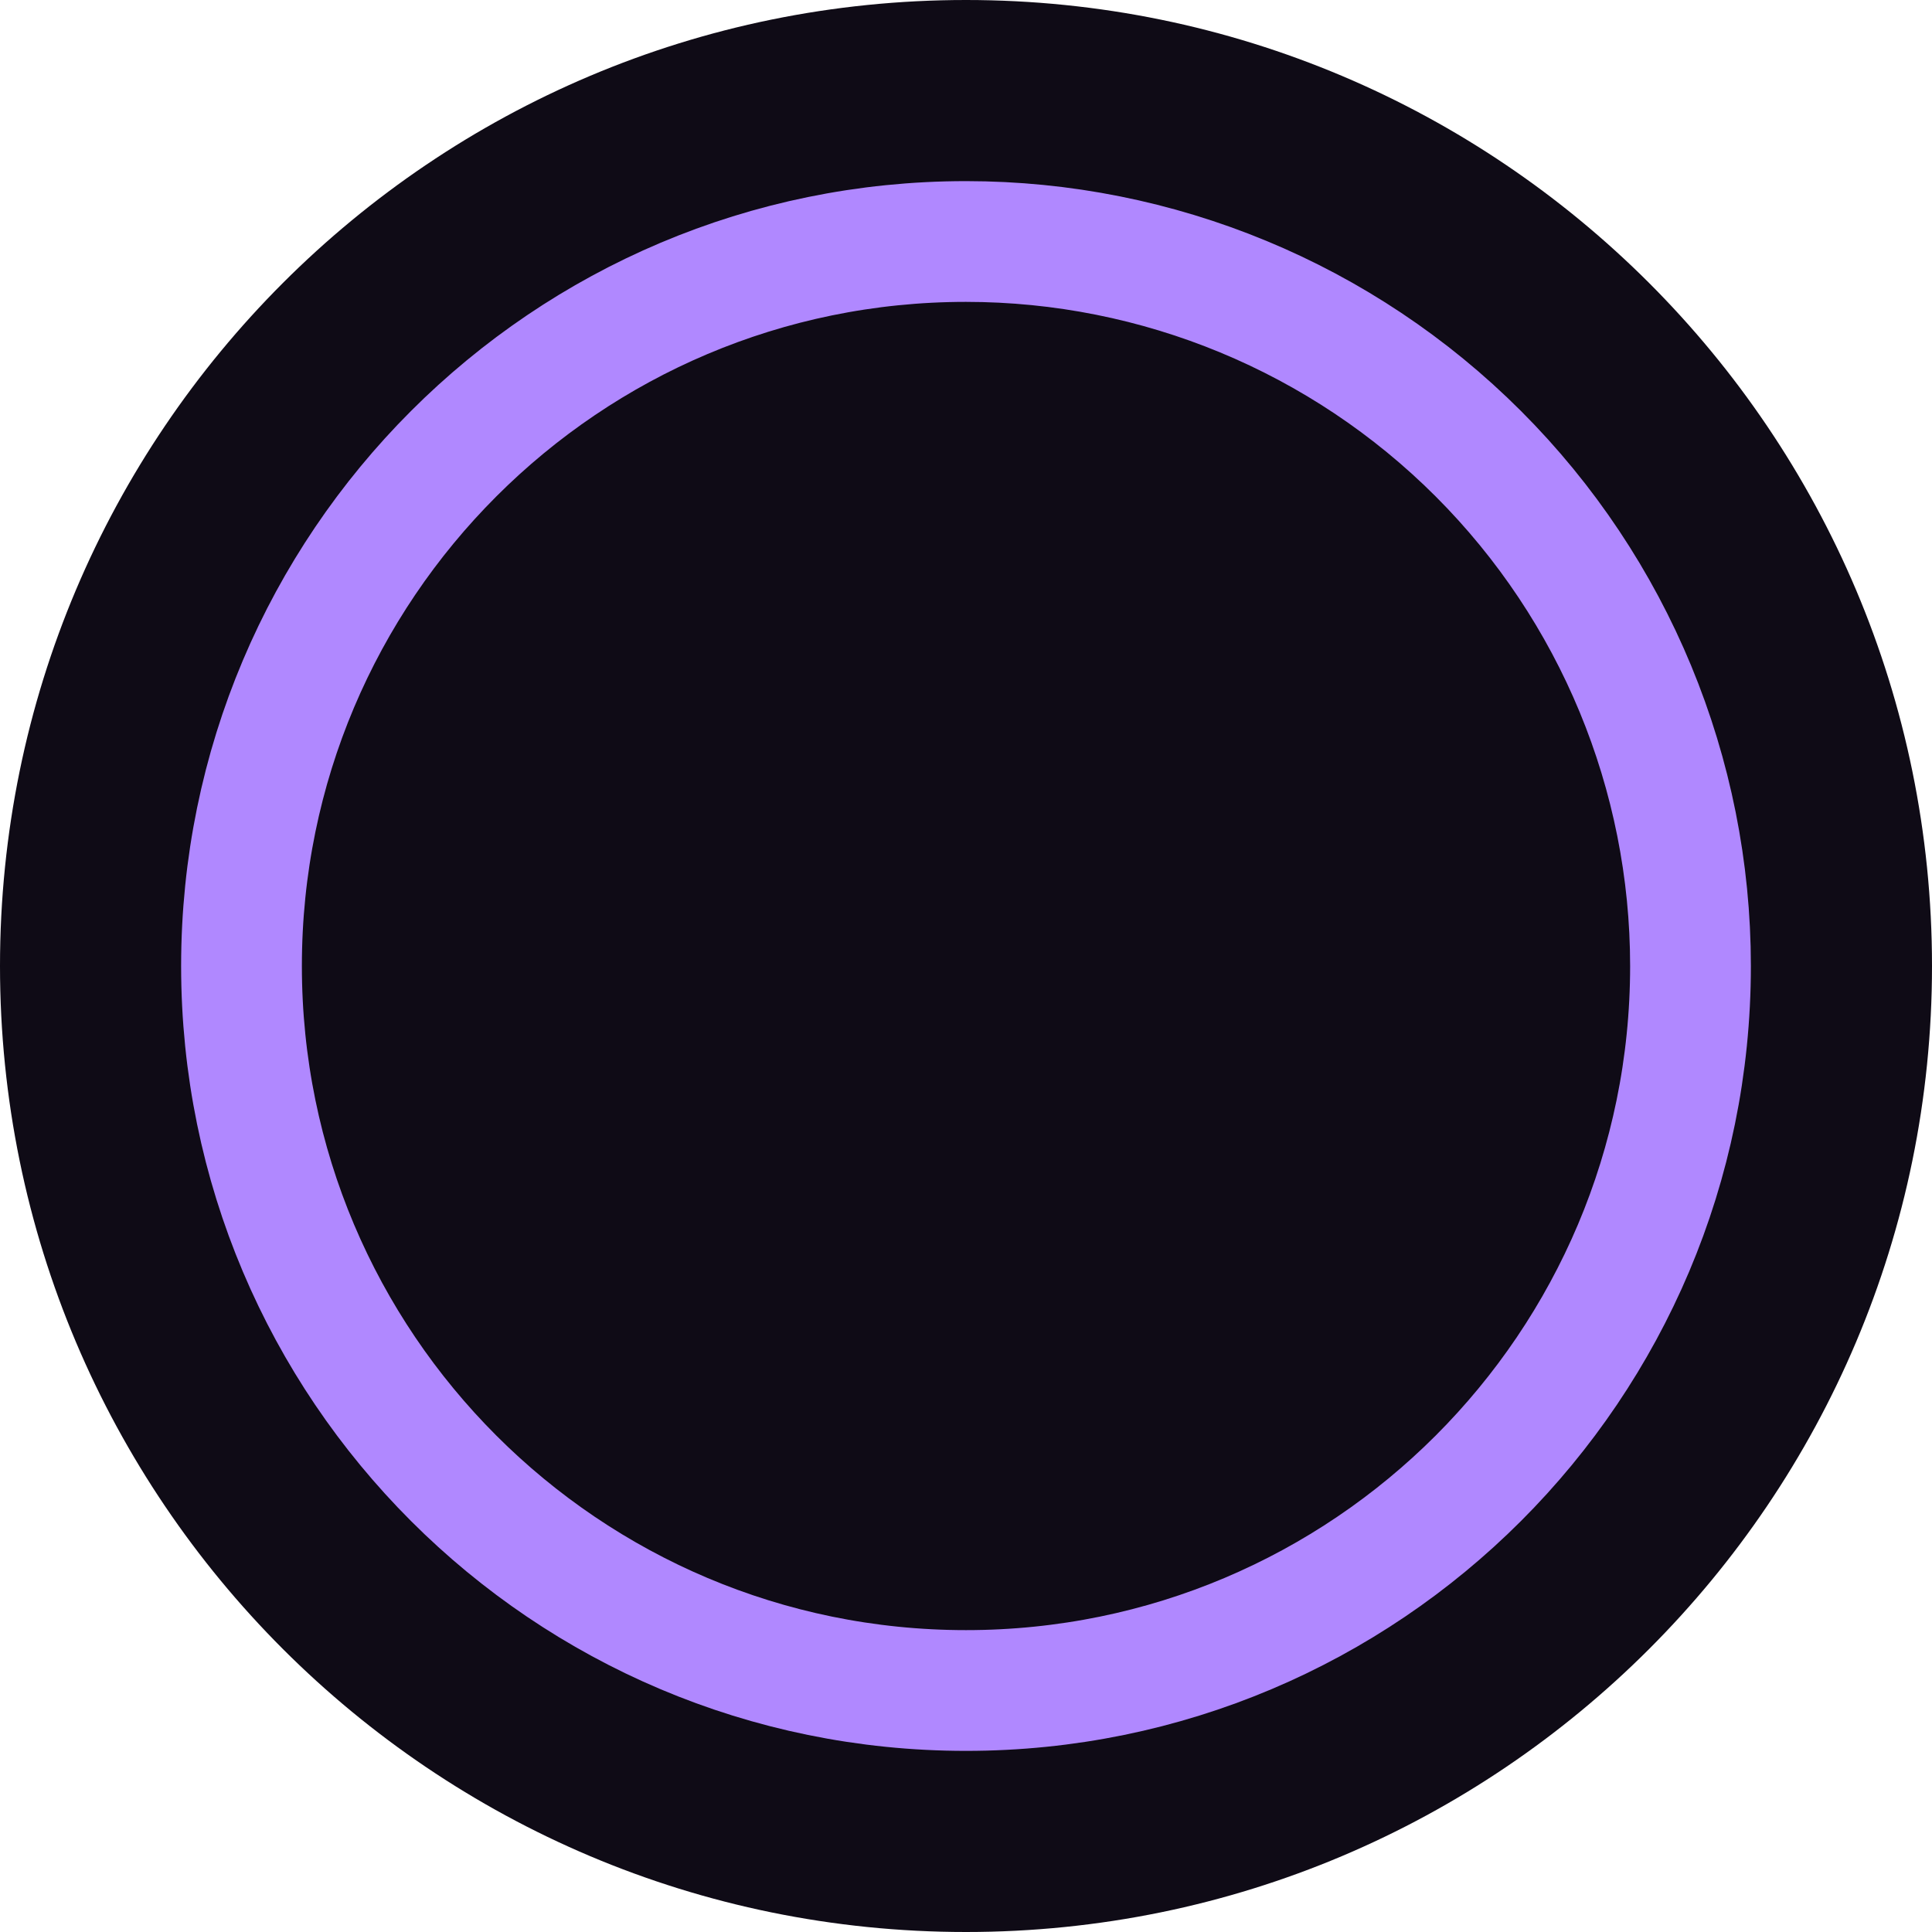
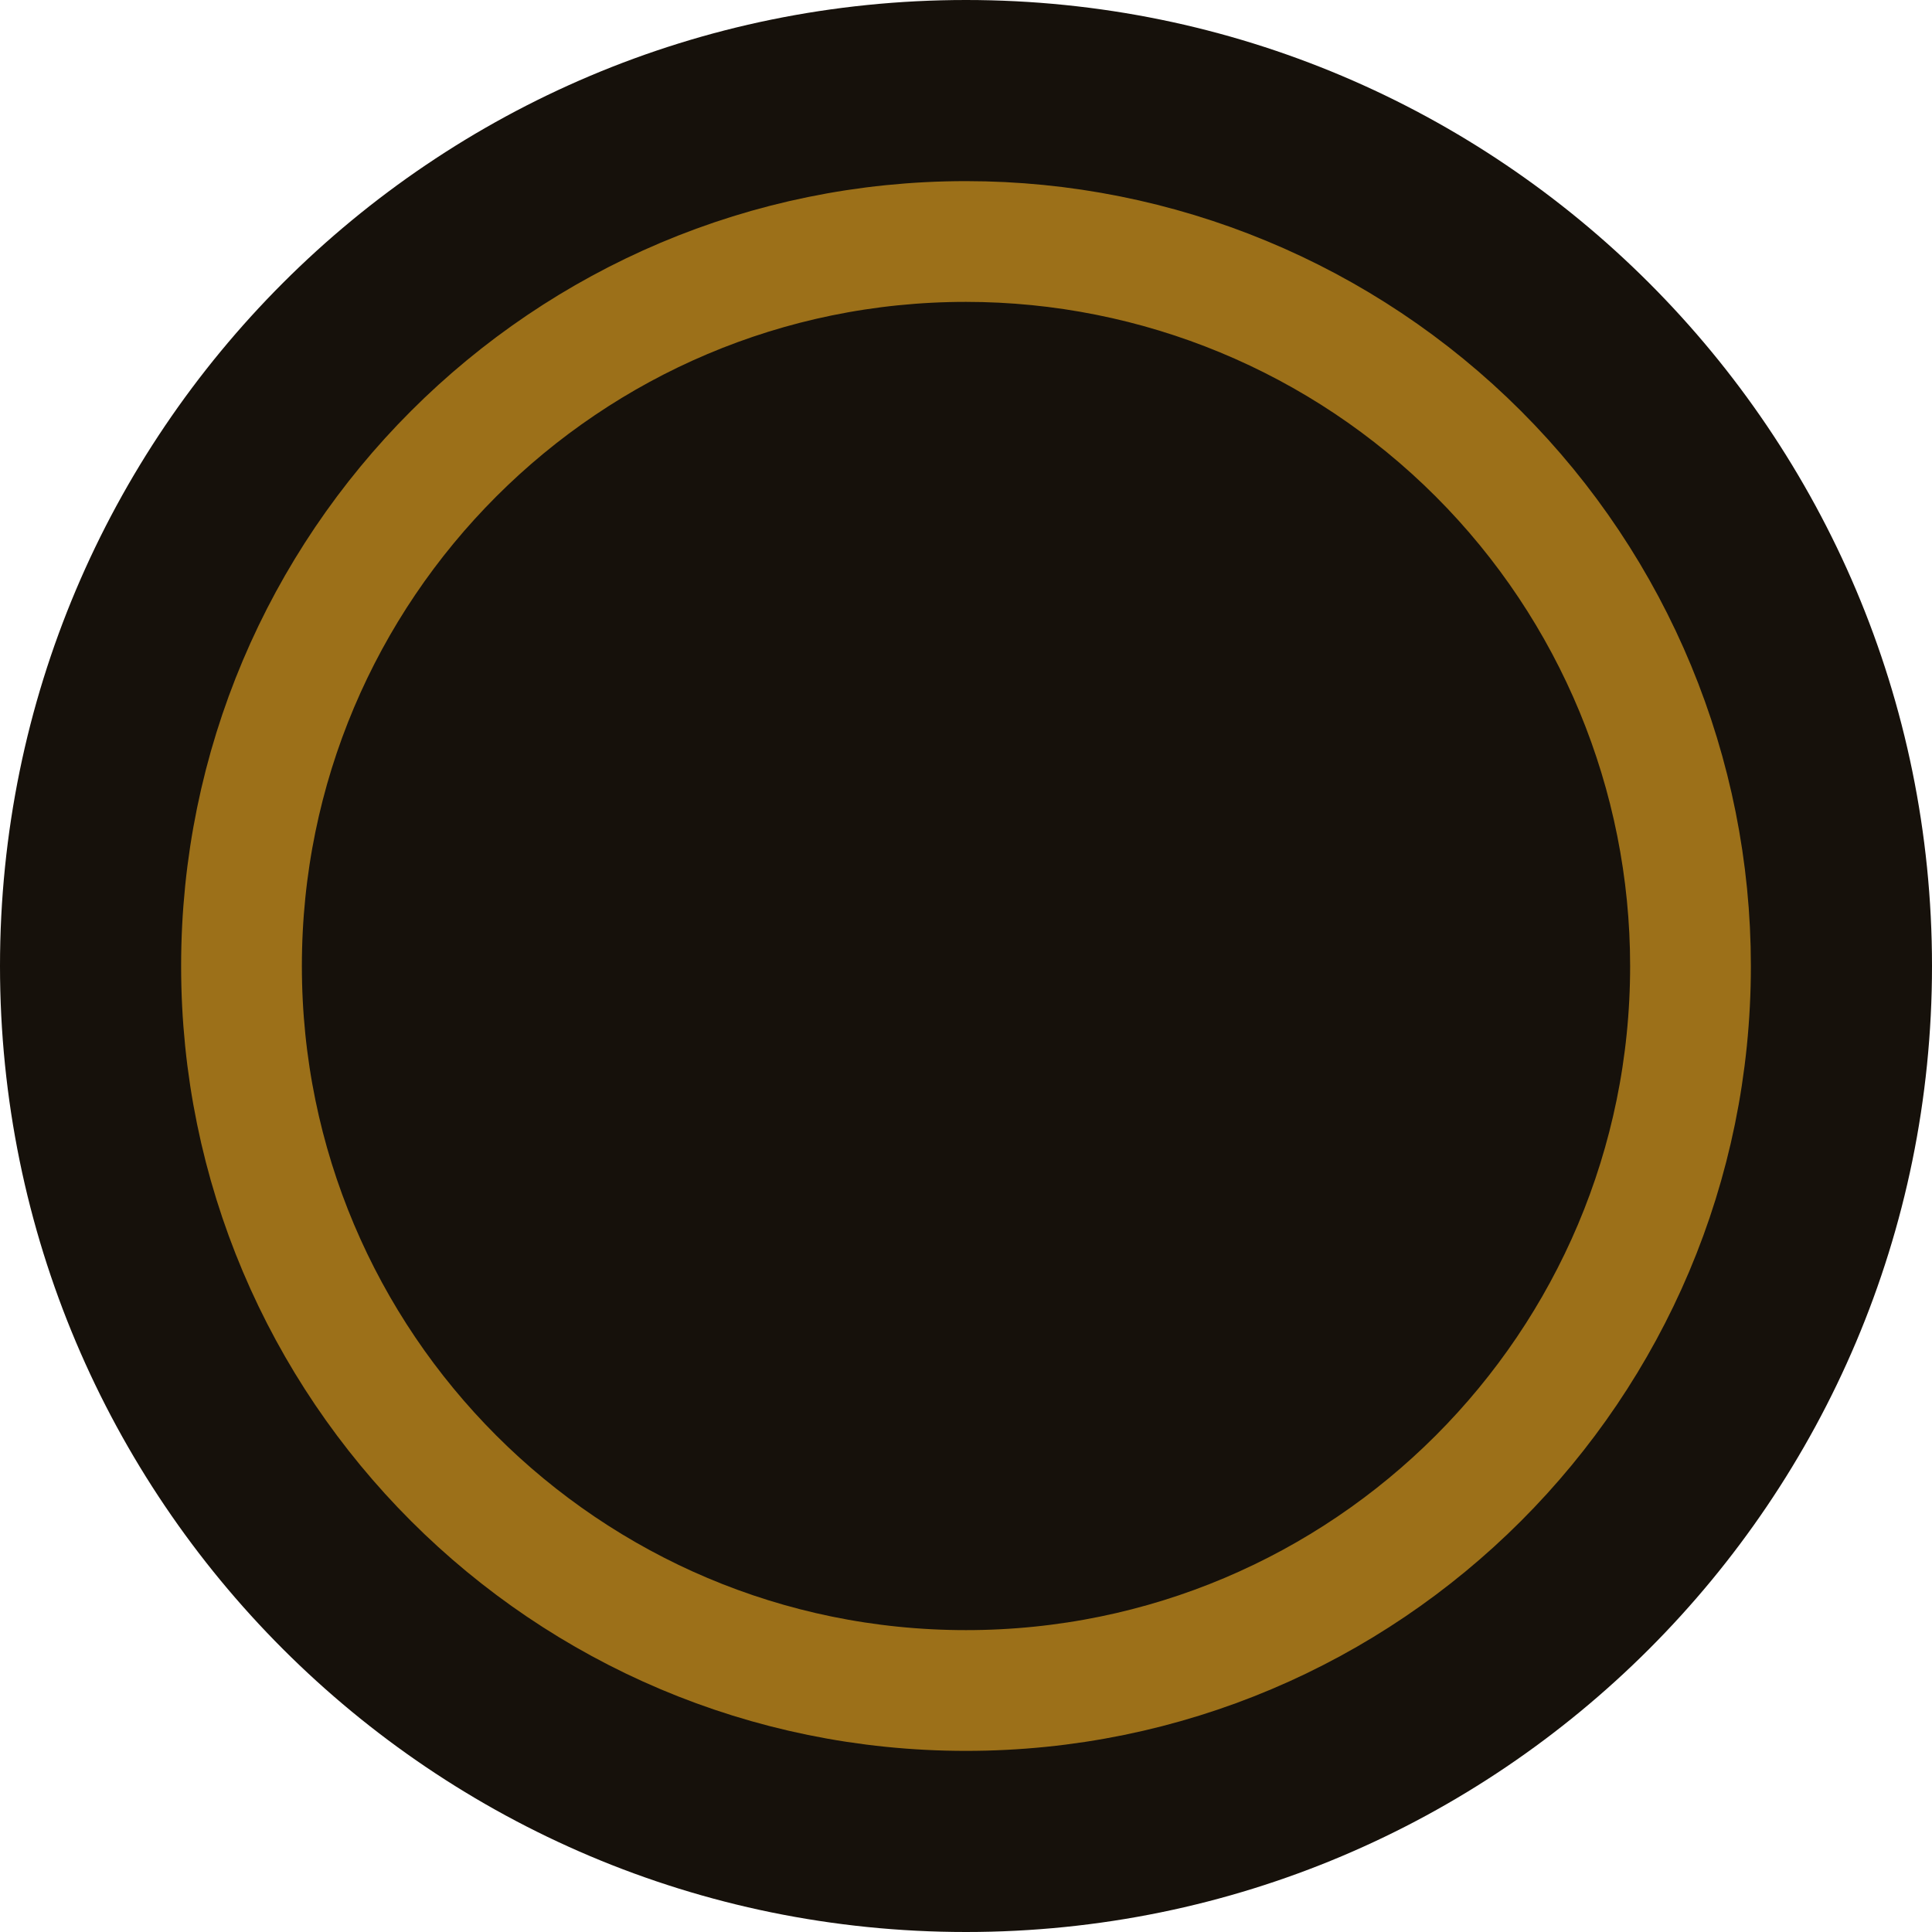
<svg xmlns="http://www.w3.org/2000/svg" width="24px" height="24px" viewBox="0 0 24 24" version="1.1">
  <g id="Top-BarTheme-Copy" stroke="none" stroke-width="1" fill="none" fill-rule="evenodd">
-     <circle id="Oval" fill="#0F0B16" fill-rule="nonzero" cx="12" cy="12" r="12" />
-     <path d="M12,3 C7.029,3 3,7.029 3,12 C3,16.971 7.029,21 12,21 C16.971,21 21,16.971 21,12 C21,9.613 20.052,7.324 18.364,5.636 C16.676,3.948 14.387,3 12,3 Z" id="Path_18926" stroke="#B088FF" stroke-width="1.5" fill="#0F0B16" fill-rule="nonzero" />
+     <circle id="Oval" fill="#16110b" fill-rule="nonzero" cx="12" cy="12" r="12" />
+     <path d="M12,3 C7.029,3 3,7.029 3,12 C3,16.971 7.029,21 12,21 C16.971,21 21,16.971 21,12 C21,9.613 20.052,7.324 18.364,5.636 C16.676,3.948 14.387,3 12,3 Z" id="Path_18926" stroke="#9c7019" stroke-width="1.5" fill="#16110b" fill-rule="nonzero" />
  </g>
</svg>
